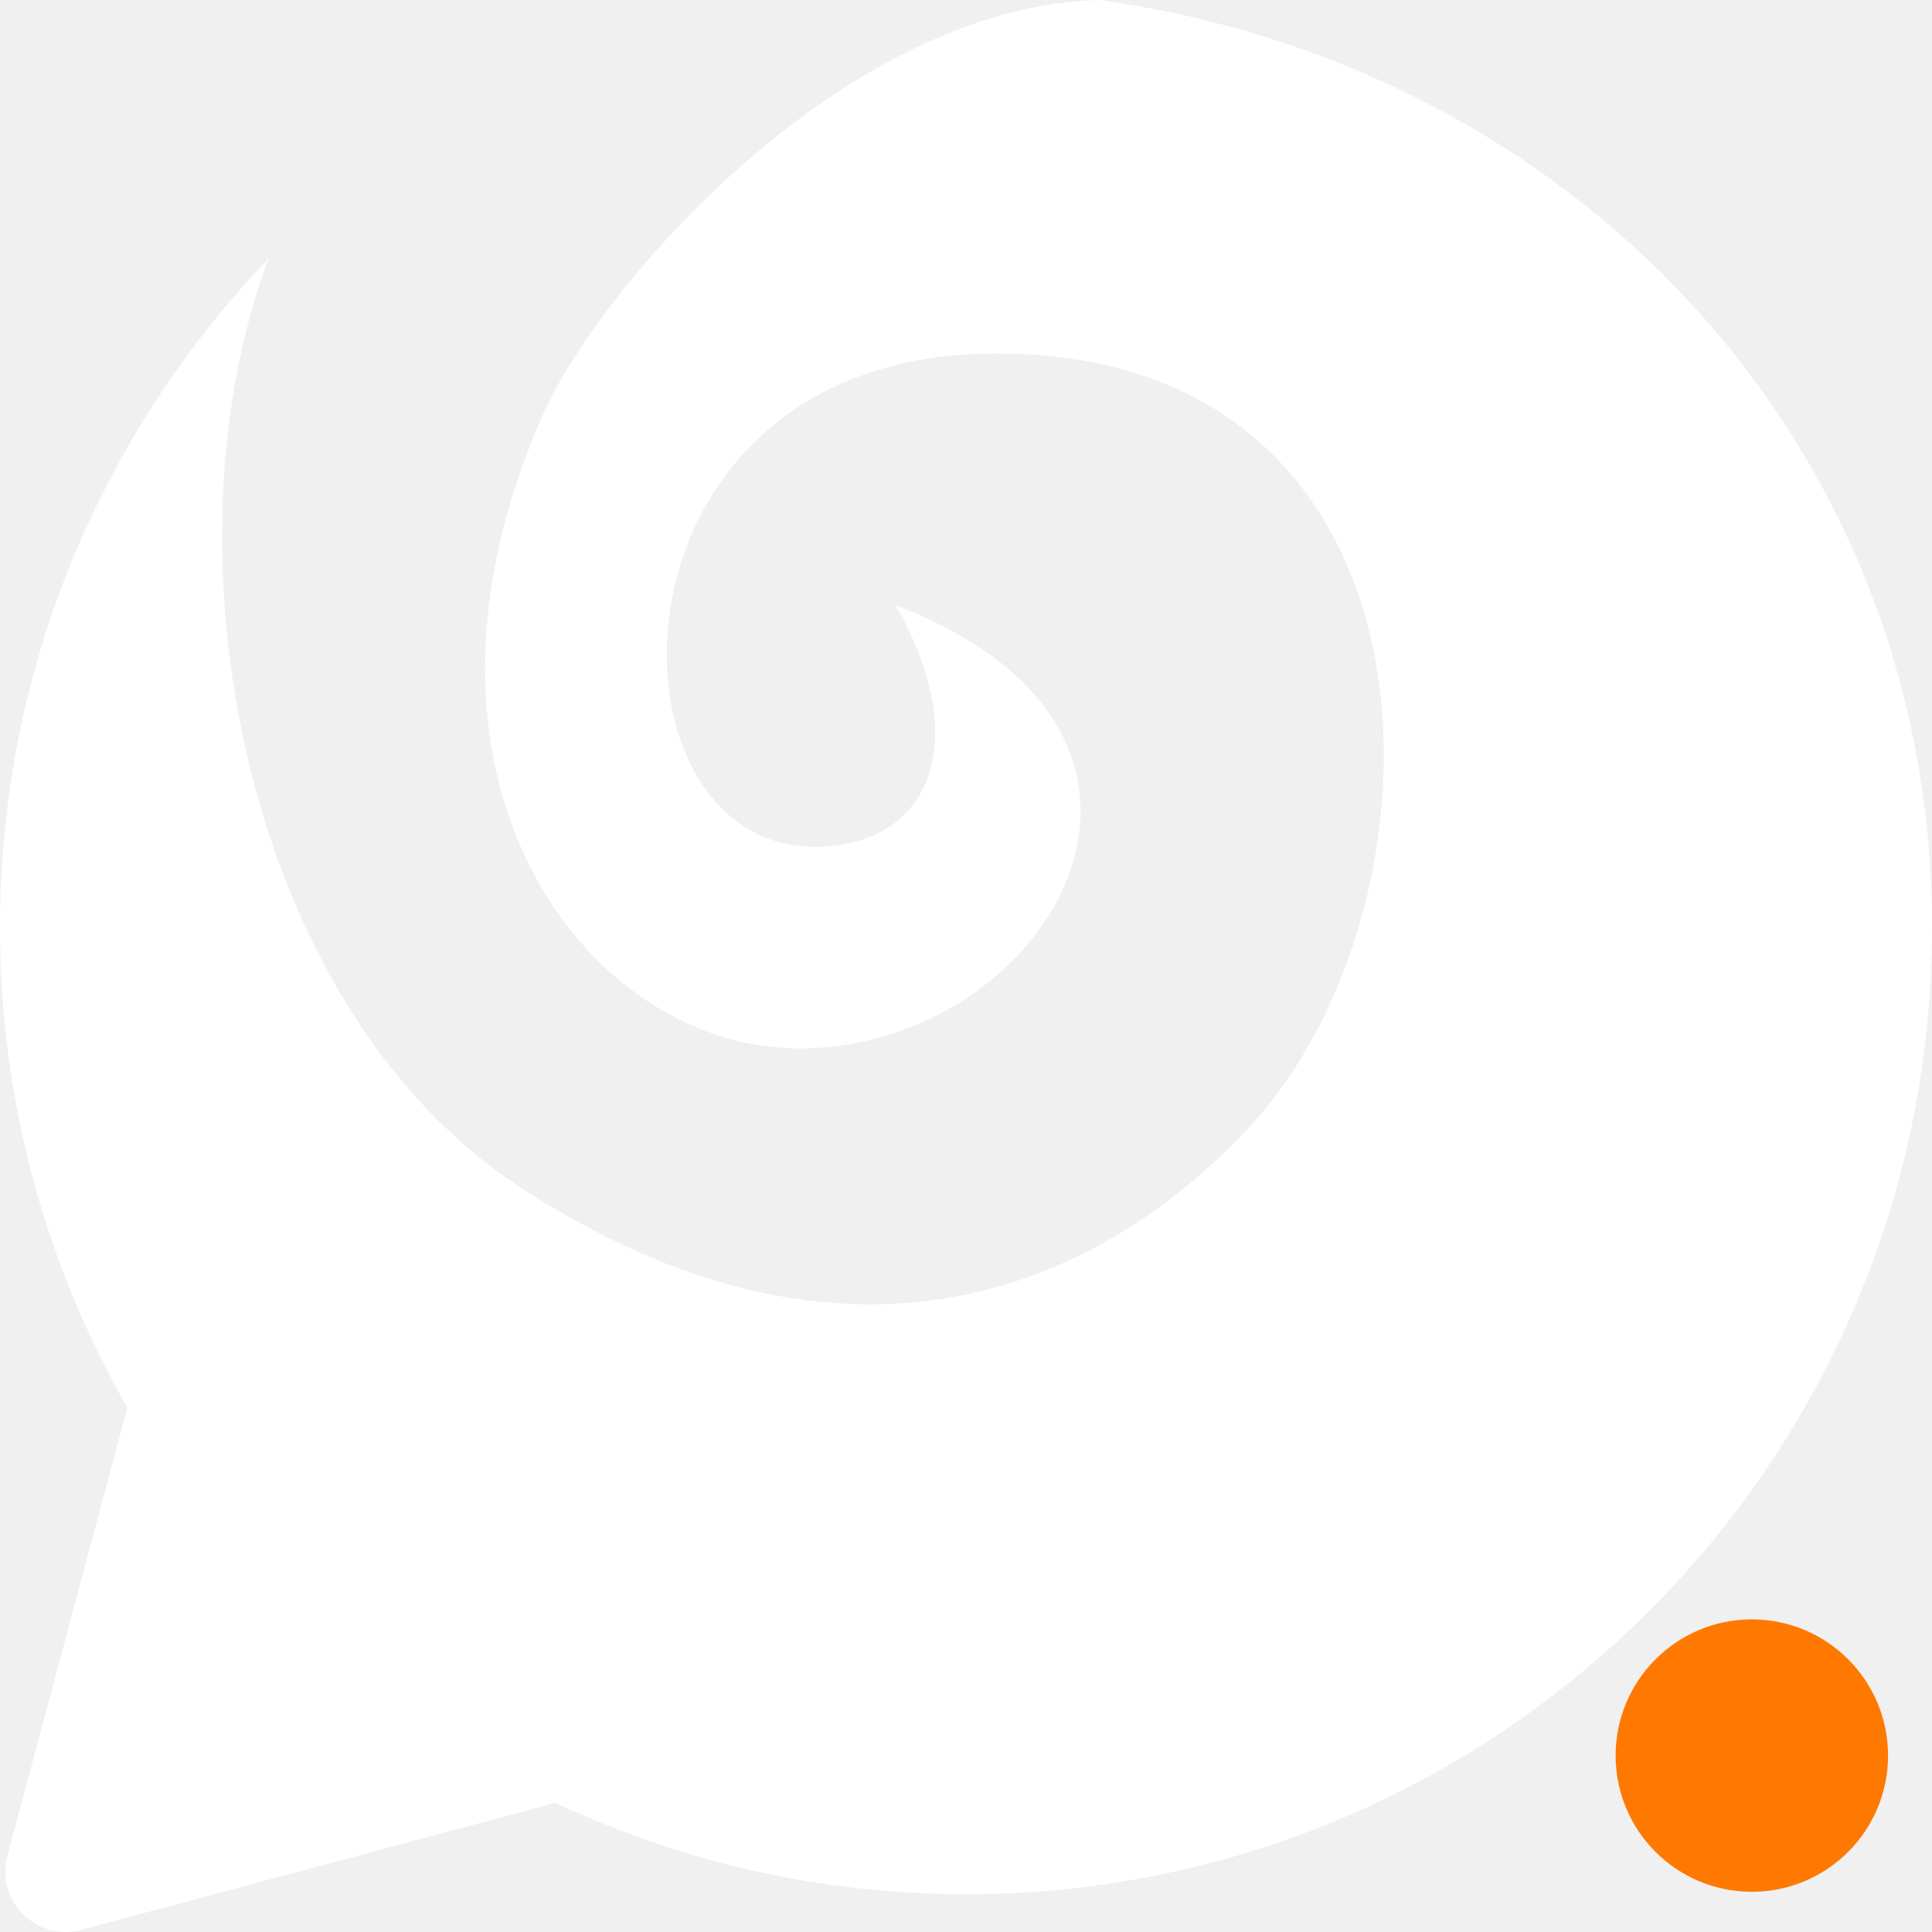
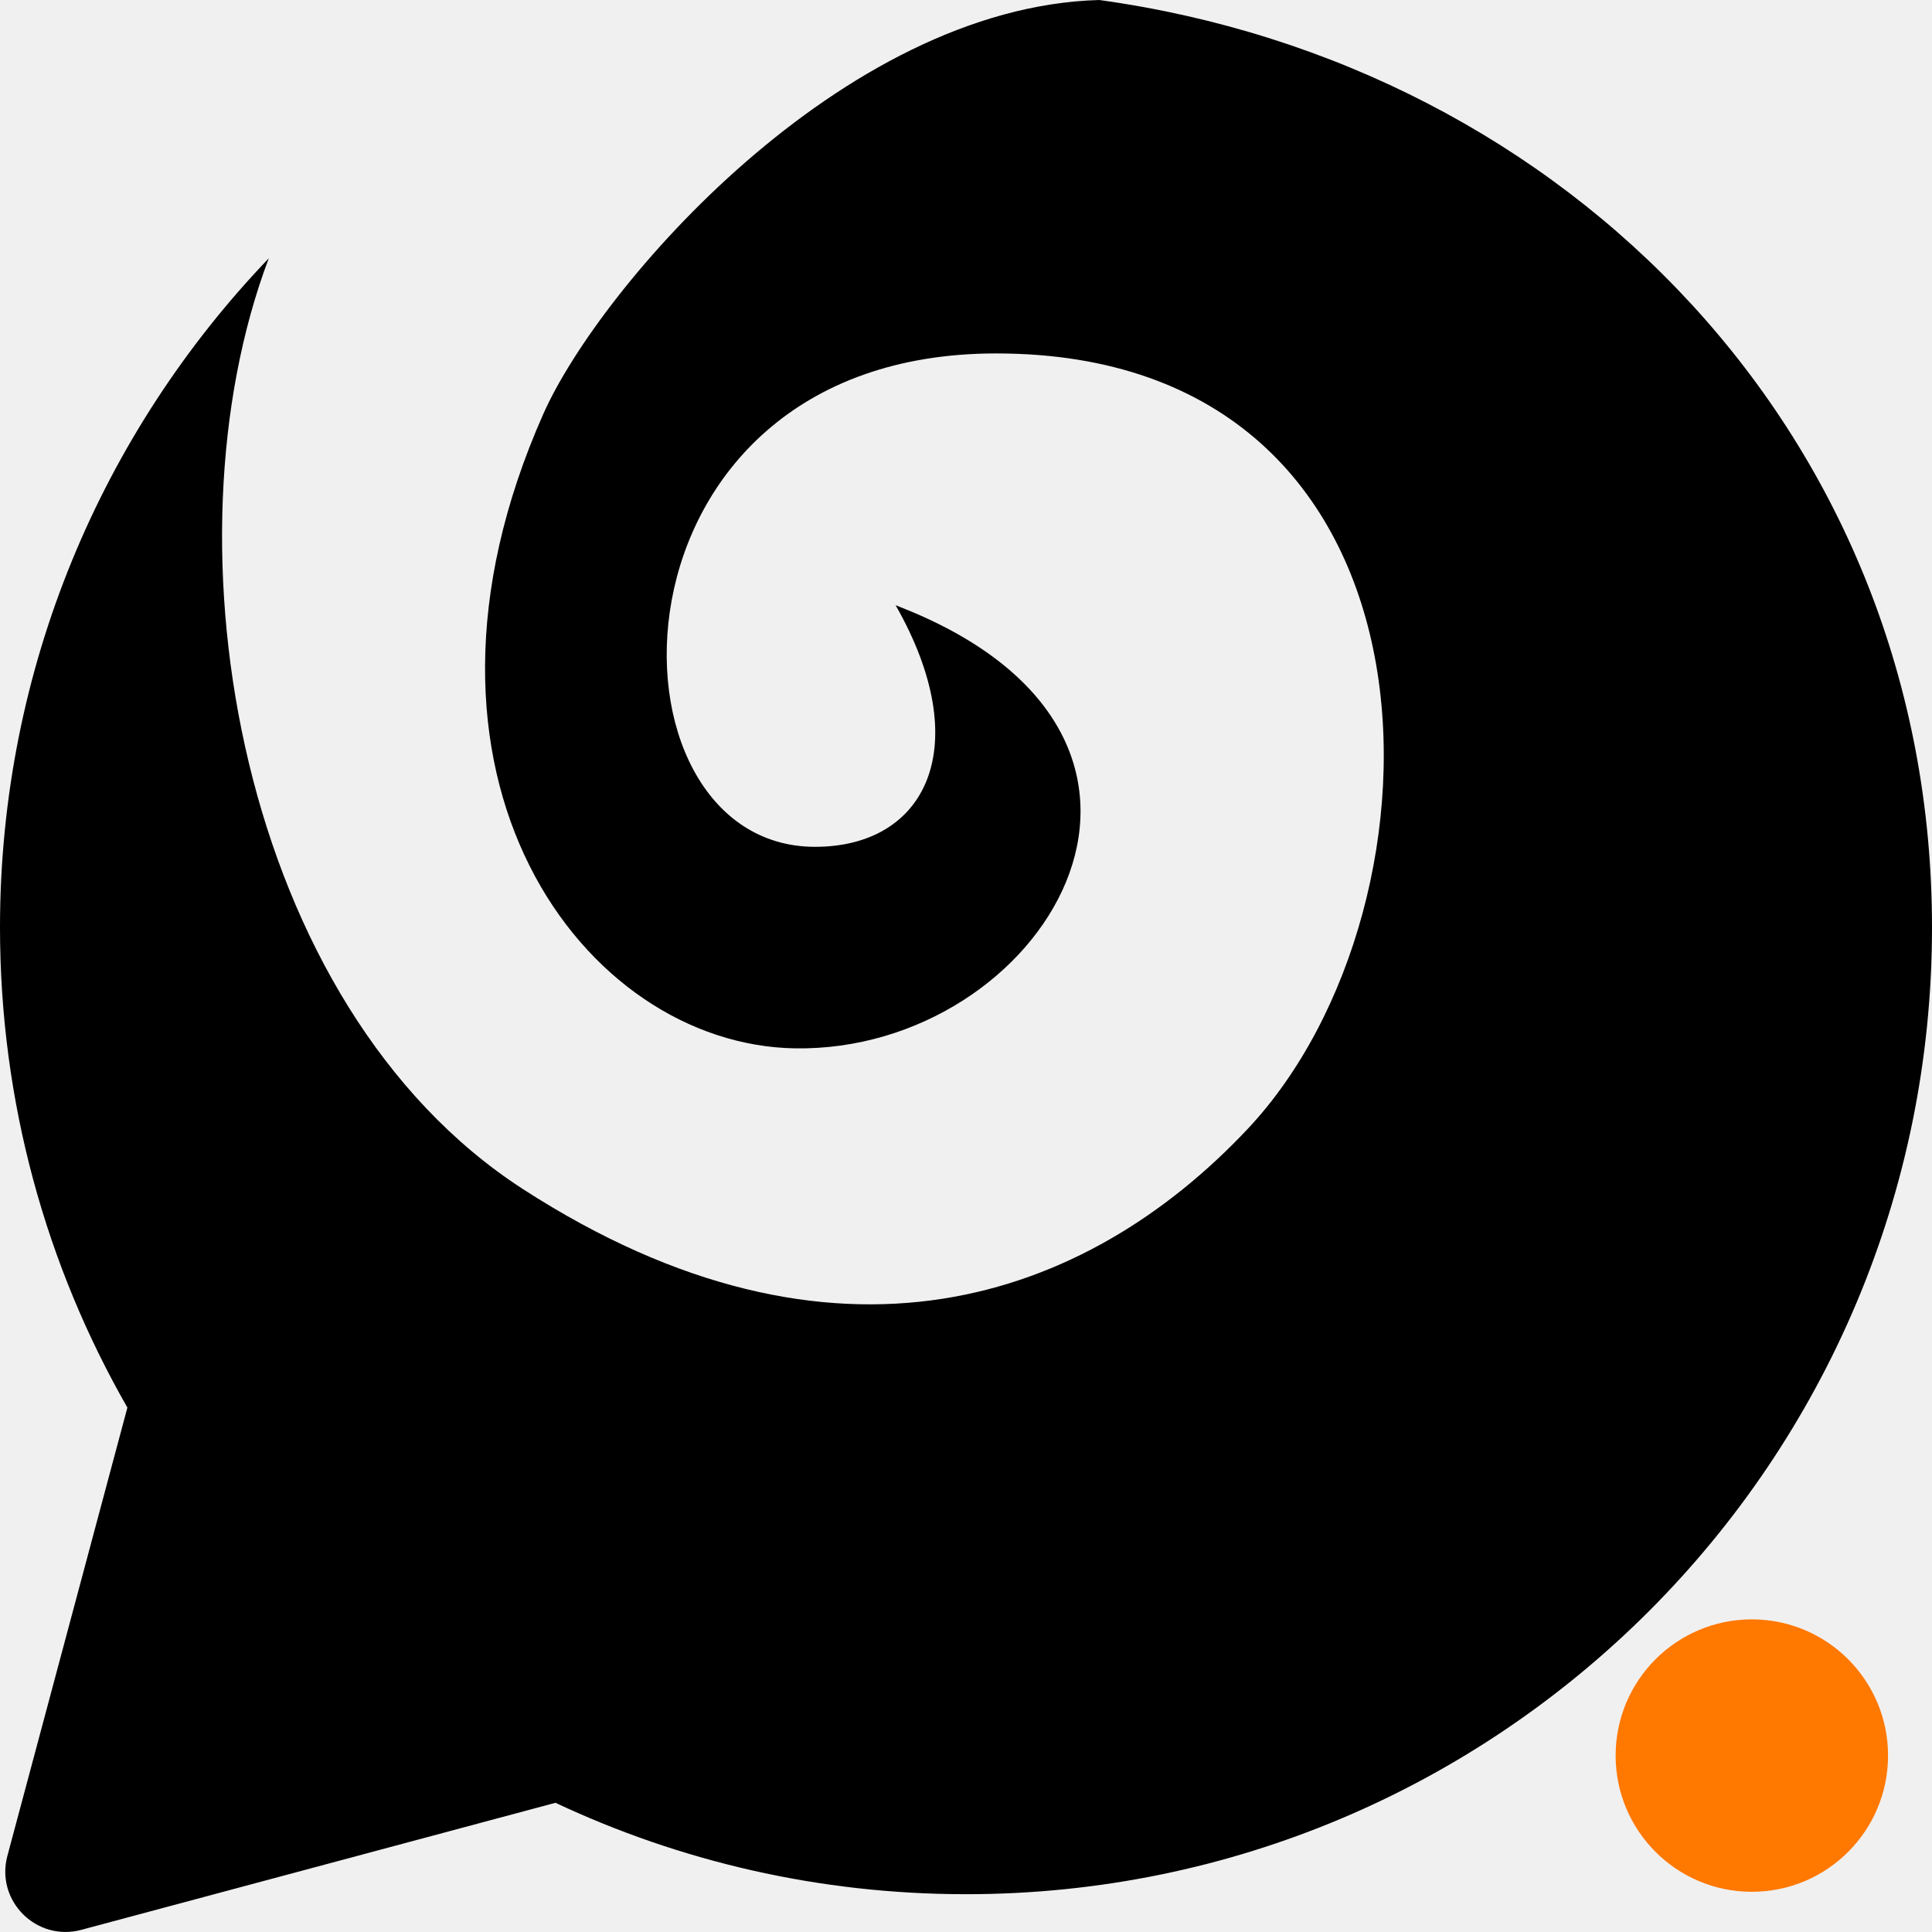
<svg xmlns="http://www.w3.org/2000/svg" width="16" height="16" viewBox="0 0 16 16" version="1.1" id="svg1">
  <g clip-path="url(#clip0_327_415)" id="g1">
-     <path fill="#ffffff" d="M9.104 0C13 0.538 16 3.634 16 7.681C16 12.103 12.418 15.687 8 15.687C6.784 15.687 5.632 15.415 4.6 14.93L0.674 15.982C0.302 16.082 -0.038 15.742 0.061 15.37L1.055 11.657C0.384 10.486 0 9.128 0 7.681C0 5.53 0.848 3.578 2.226 2.139C1.325 4.521 1.985 8.333 4.333 9.849C6.917 11.517 9 10.767 10.333 9.349C12.083 7.488 12.083 2.927 8.25 2.927C4.917 2.927 4.917 7.013 6.75 7.013C7.673 7.013 8.083 6.179 7.417 5.012L7.546 5.064C10.2 6.177 8.634 8.715 6.583 8.682C4.833 8.653 3.167 6.43 4.5 3.427C4.967 2.376 6.968 0.058 9.104 0Z" id="path1" />
+     <path style="fill:currentColor;fill-opacity:1" class="ColorScheme-Text" d="M9.104 0C13 0.538 16 3.634 16 7.681C16 12.103 12.418 15.687 8 15.687C6.784 15.687 5.632 15.415 4.6 14.93L0.674 15.982C0.302 16.082 -0.038 15.742 0.061 15.37L1.055 11.657C0.384 10.486 0 9.128 0 7.681C0 5.53 0.848 3.578 2.226 2.139C1.325 4.521 1.985 8.333 4.333 9.849C6.917 11.517 9 10.767 10.333 9.349C12.083 7.488 12.083 2.927 8.25 2.927C4.917 2.927 4.917 7.013 6.75 7.013C7.673 7.013 8.083 6.179 7.417 5.012L7.546 5.064C10.2 6.177 8.634 8.715 6.583 8.682C4.833 8.653 3.167 6.43 4.5 3.427C4.967 2.376 6.968 0.058 9.104 0Z" id="path1" />
  </g>
  <defs id="defs1">
    <clipPath id="clip0_327_415">
      <rect width="16" height="16" id="rect1" />
    </clipPath>
  </defs>
  <circle fill="#ff7800" id="path2" cx="14.508" cy="14.539" r="1.128" />
</svg>
